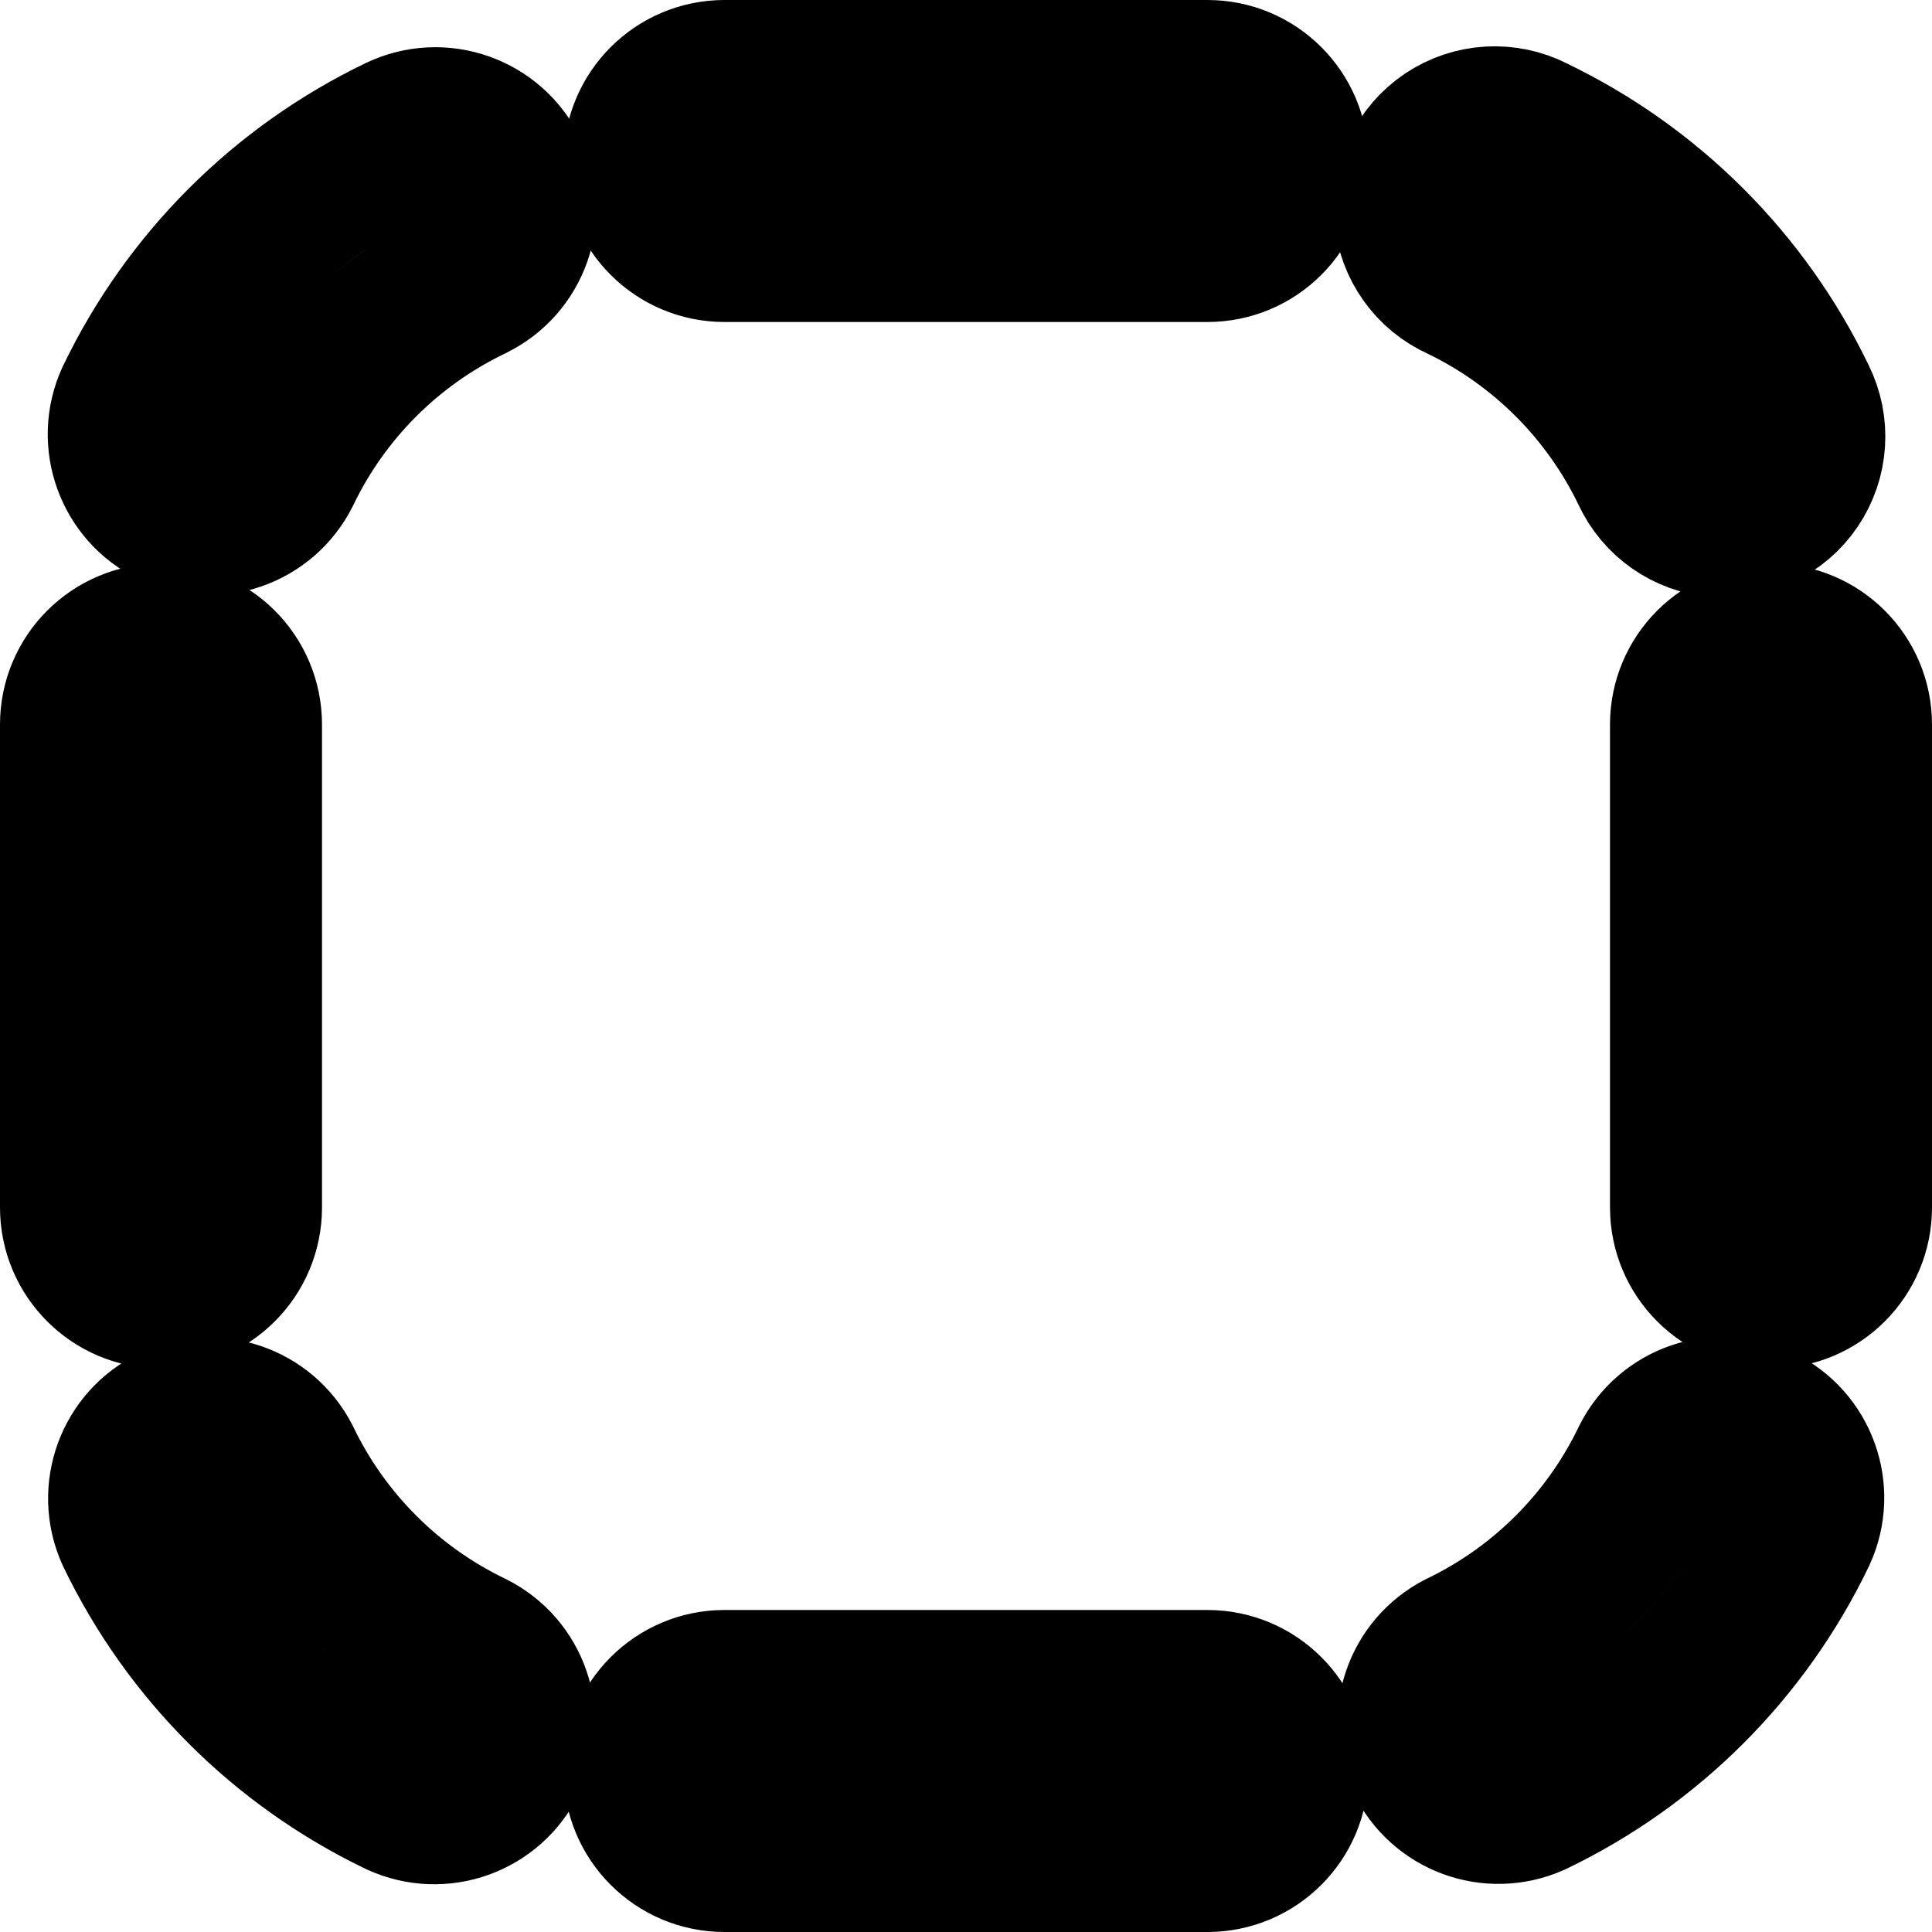
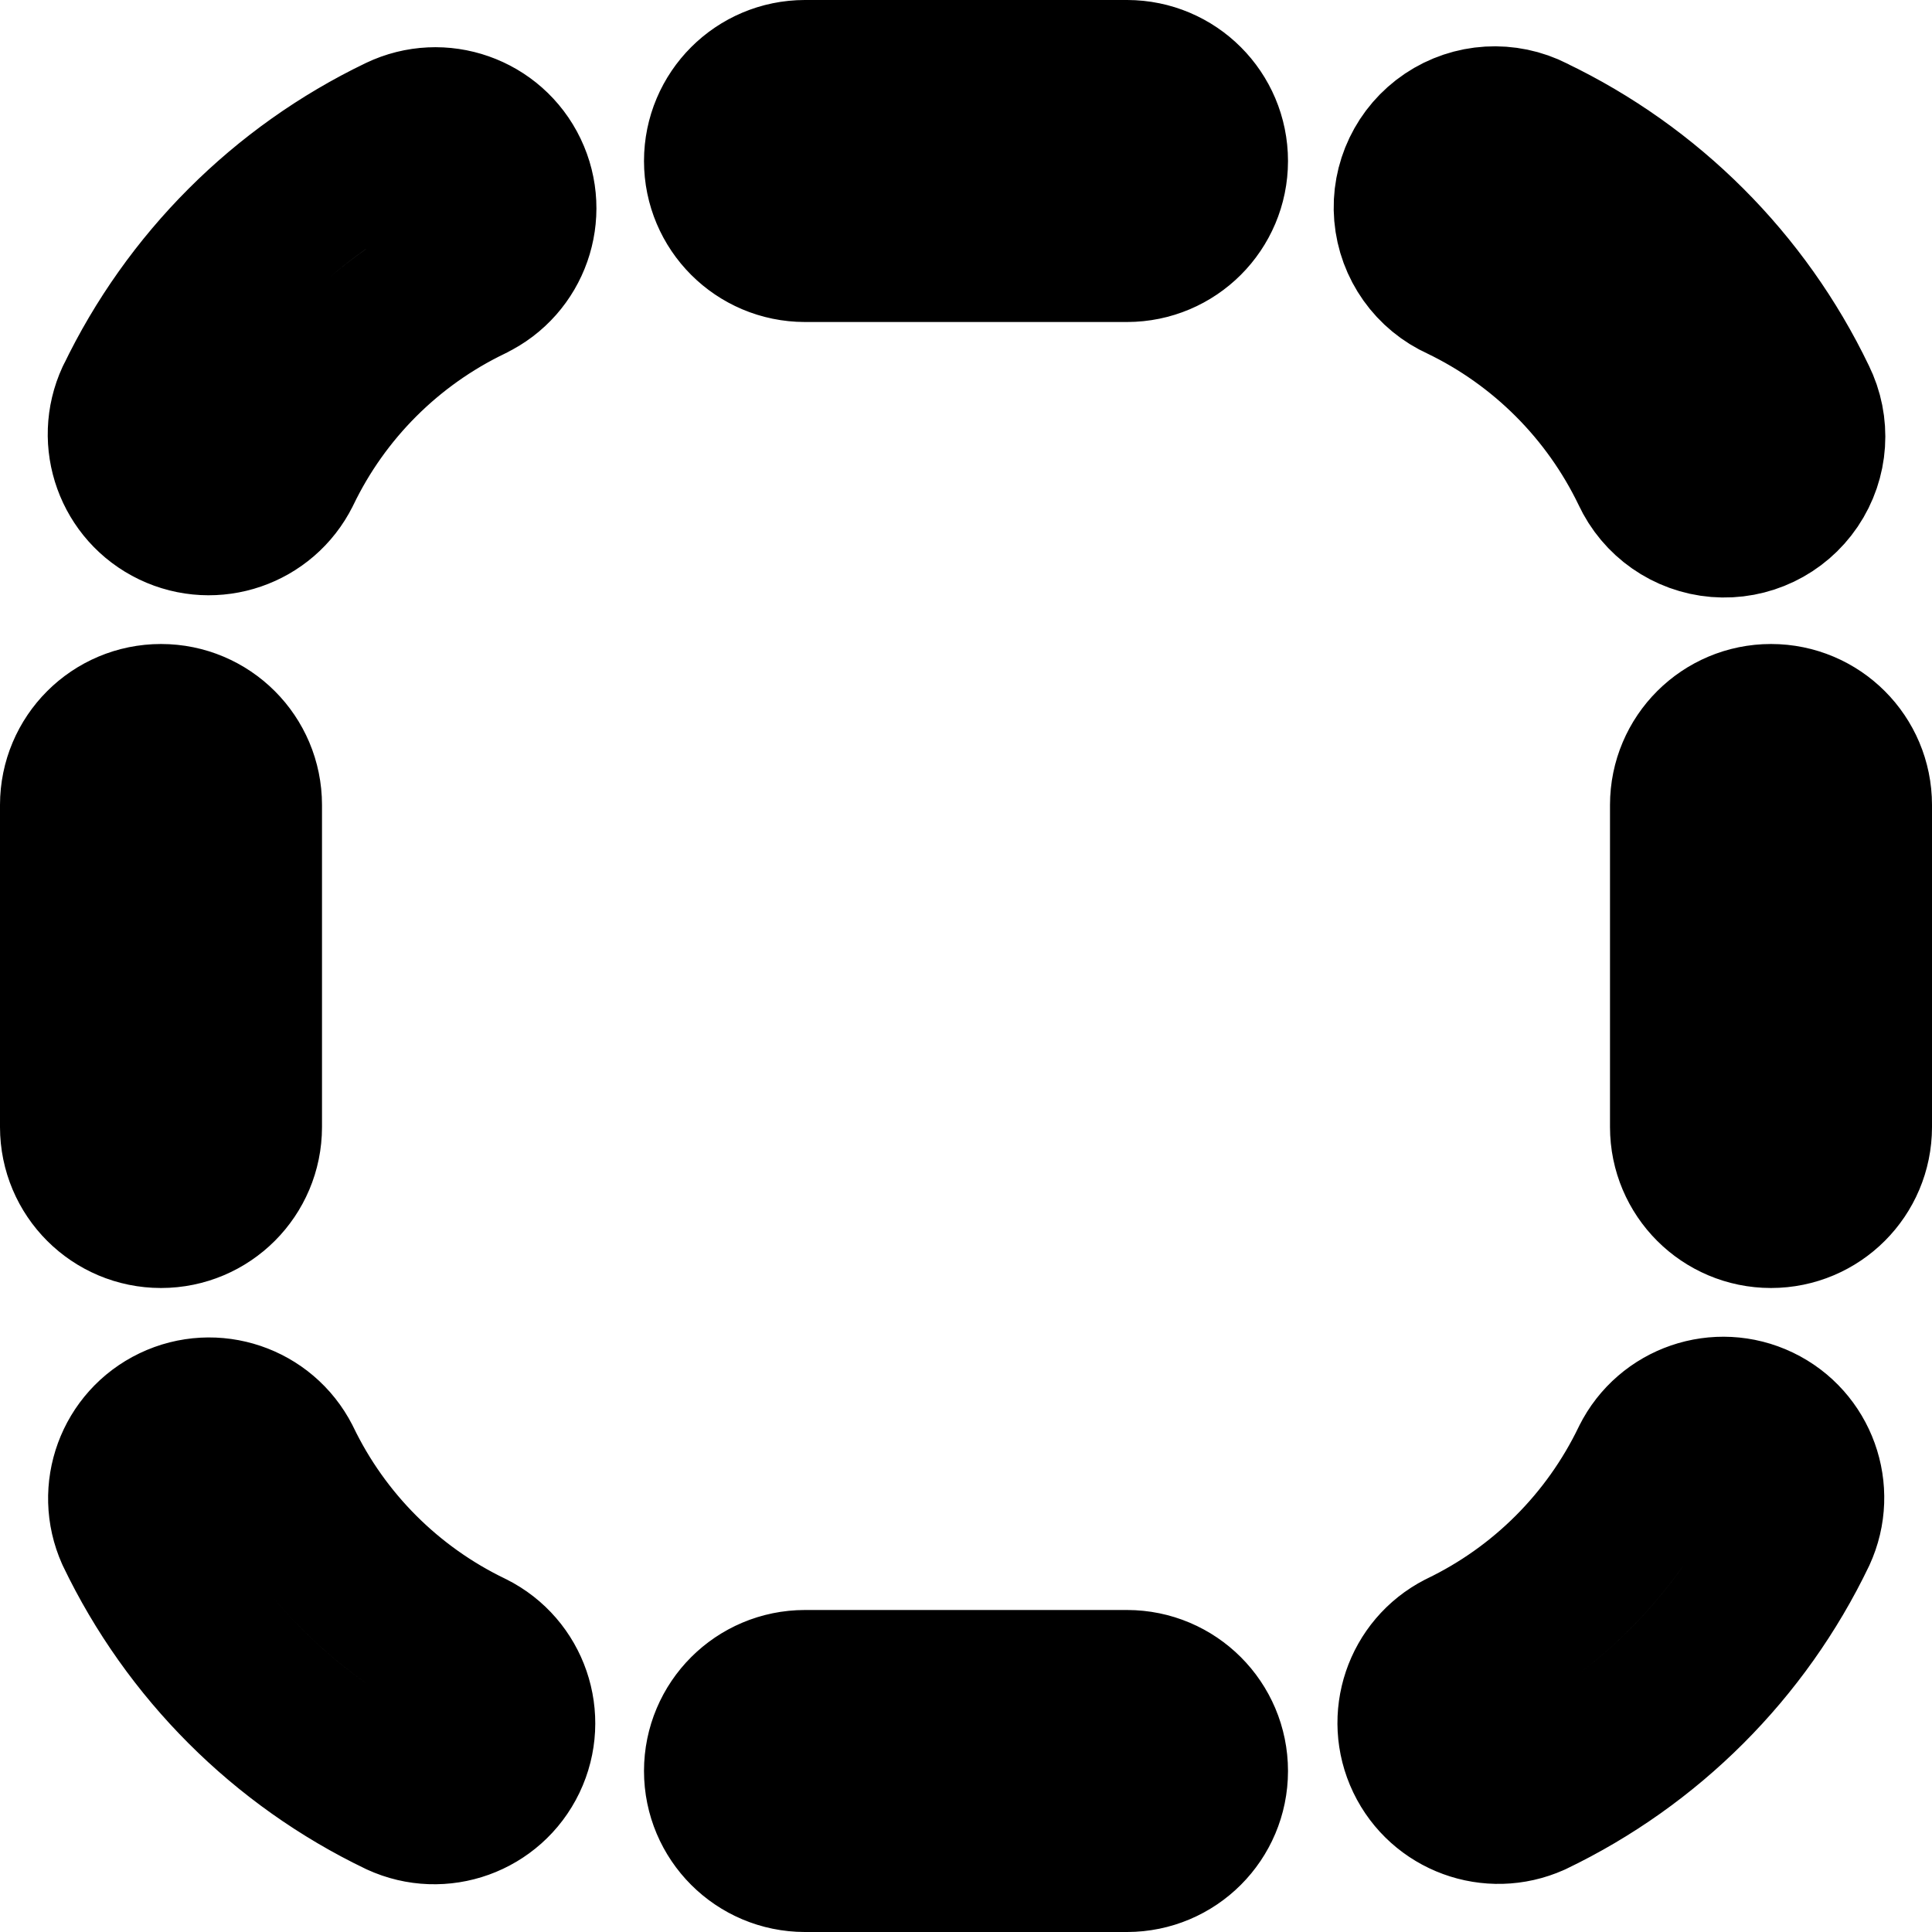
<svg xmlns="http://www.w3.org/2000/svg" width="24" height="24" viewBox="0 0 24 24" fill="none" stroke="currentColor" stroke-width="2" stroke-linecap="round" stroke-linejoin="round">
-   <path d="M9 1a1 1 0 0 0 0 2zm6 2a1 1 0 1 0 0-2zm0 20a1 1 0 1 0 0-2zm-6-2a1 1 0 1 0 0 2zm-8-6a1 1 0 1 0 2 0zm2-6a1 1 0 0 0-2 0zm2.841-5.511a1 1 0 0 0-.865-1.804l.433.902zM1.685 4.976a1 1 0 0 0 1.803.865l-.901-.432zm3.291 17.339a1 1 0 0 0 .865-1.803l-.432.901zm-1.488-4.156a1 1 0 0 0-1.803.864l.902-.432zm18.827.865a1 1 0 0 0-1.803-.865l.901.432zm-4.156 1.488a1 1 0 0 0 .864 1.803l-.432-.902zm.864-18.827a1 1 0 1 0-.864 1.803l.432-.901zm1.489 4.156a1 1 0 1 0 1.803-.865l-.902.433zM23 9a1 1 0 1 0-2 0zm-2 6a1 1 0 1 0 2 0zM9 2v1h6V1H9zm6 20v-1H9v2h6zM2 15h1V9H1v6zM5.409 2.587l-.433-.902a7.03 7.03 0 0 0-3.29 3.291l.9.433.902.432A5.02 5.02 0 0 1 5.841 3.49zm0 18.826.432-.901a5.03 5.03 0 0 1-2.353-2.353l-.901.432-.902.432a7.02 7.02 0 0 0 3.291 3.292zm16.004-2.822-.901-.432a5.03 5.03 0 0 1-2.353 2.353l.432.901.432.902a7.02 7.02 0 0 0 3.292-3.291zM18.591 2.587l-.432.901a5.03 5.03 0 0 1 2.353 2.353l.901-.432.902-.433a7.02 7.02 0 0 0-3.292-3.29zM22 9h-1v6h2V9z" />
+   <path d="M10 1a1 1 0 0 0 0 2zm4 2a1 1 0 1 0 0-2zm0 20a1 1 0 1 0 0-2zm-4-2a1 1 0 1 0 0 2zm-9-7a1 1 0 1 0 2 0zm2-4a1 1 0 0 0-2 0zm2.841-6.511a1 1 0 0 0-.865-1.804l.433.902zM1.685 4.976a1 1 0 0 0 1.803.865l-.901-.432zm3.291 17.339a1 1 0 0 0 .865-1.803l-.432.901zm-1.488-4.156a1 1 0 0 0-1.803.864l.902-.432zm18.827.865a1 1 0 0 0-1.803-.865l.901.432zm-4.156 1.488a1 1 0 0 0 .864 1.803l-.432-.902zm.864-18.827a1 1 0 1 0-.864 1.803l.432-.901zm1.489 4.156a1 1 0 1 0 1.803-.865l-.902.433zM23 10a1 1 0 1 0-2 0zm-2 4a1 1 0 1 0 2 0zM10 2v1h4V1h-4zm4 20v-1h-4v2h4zM2 14h1v-4H1v4zM5.409 2.587l-.433-.902a7.03 7.03 0 0 0-3.29 3.291l.9.433.902.432A5.02 5.02 0 0 1 5.841 3.49zm0 18.826.432-.901a5.03 5.03 0 0 1-2.353-2.353l-.901.432-.902.432a7.02 7.02 0 0 0 3.291 3.292zm16.004-2.822-.901-.432a5.03 5.03 0 0 1-2.353 2.353l.432.901.432.902a7.02 7.02 0 0 0 3.292-3.291zM18.591 2.587l-.432.901a5.03 5.03 0 0 1 2.353 2.353l.901-.432.902-.433a7.02 7.02 0 0 0-3.292-3.29zM22 10h-1v4h2v-4z" />
</svg>
